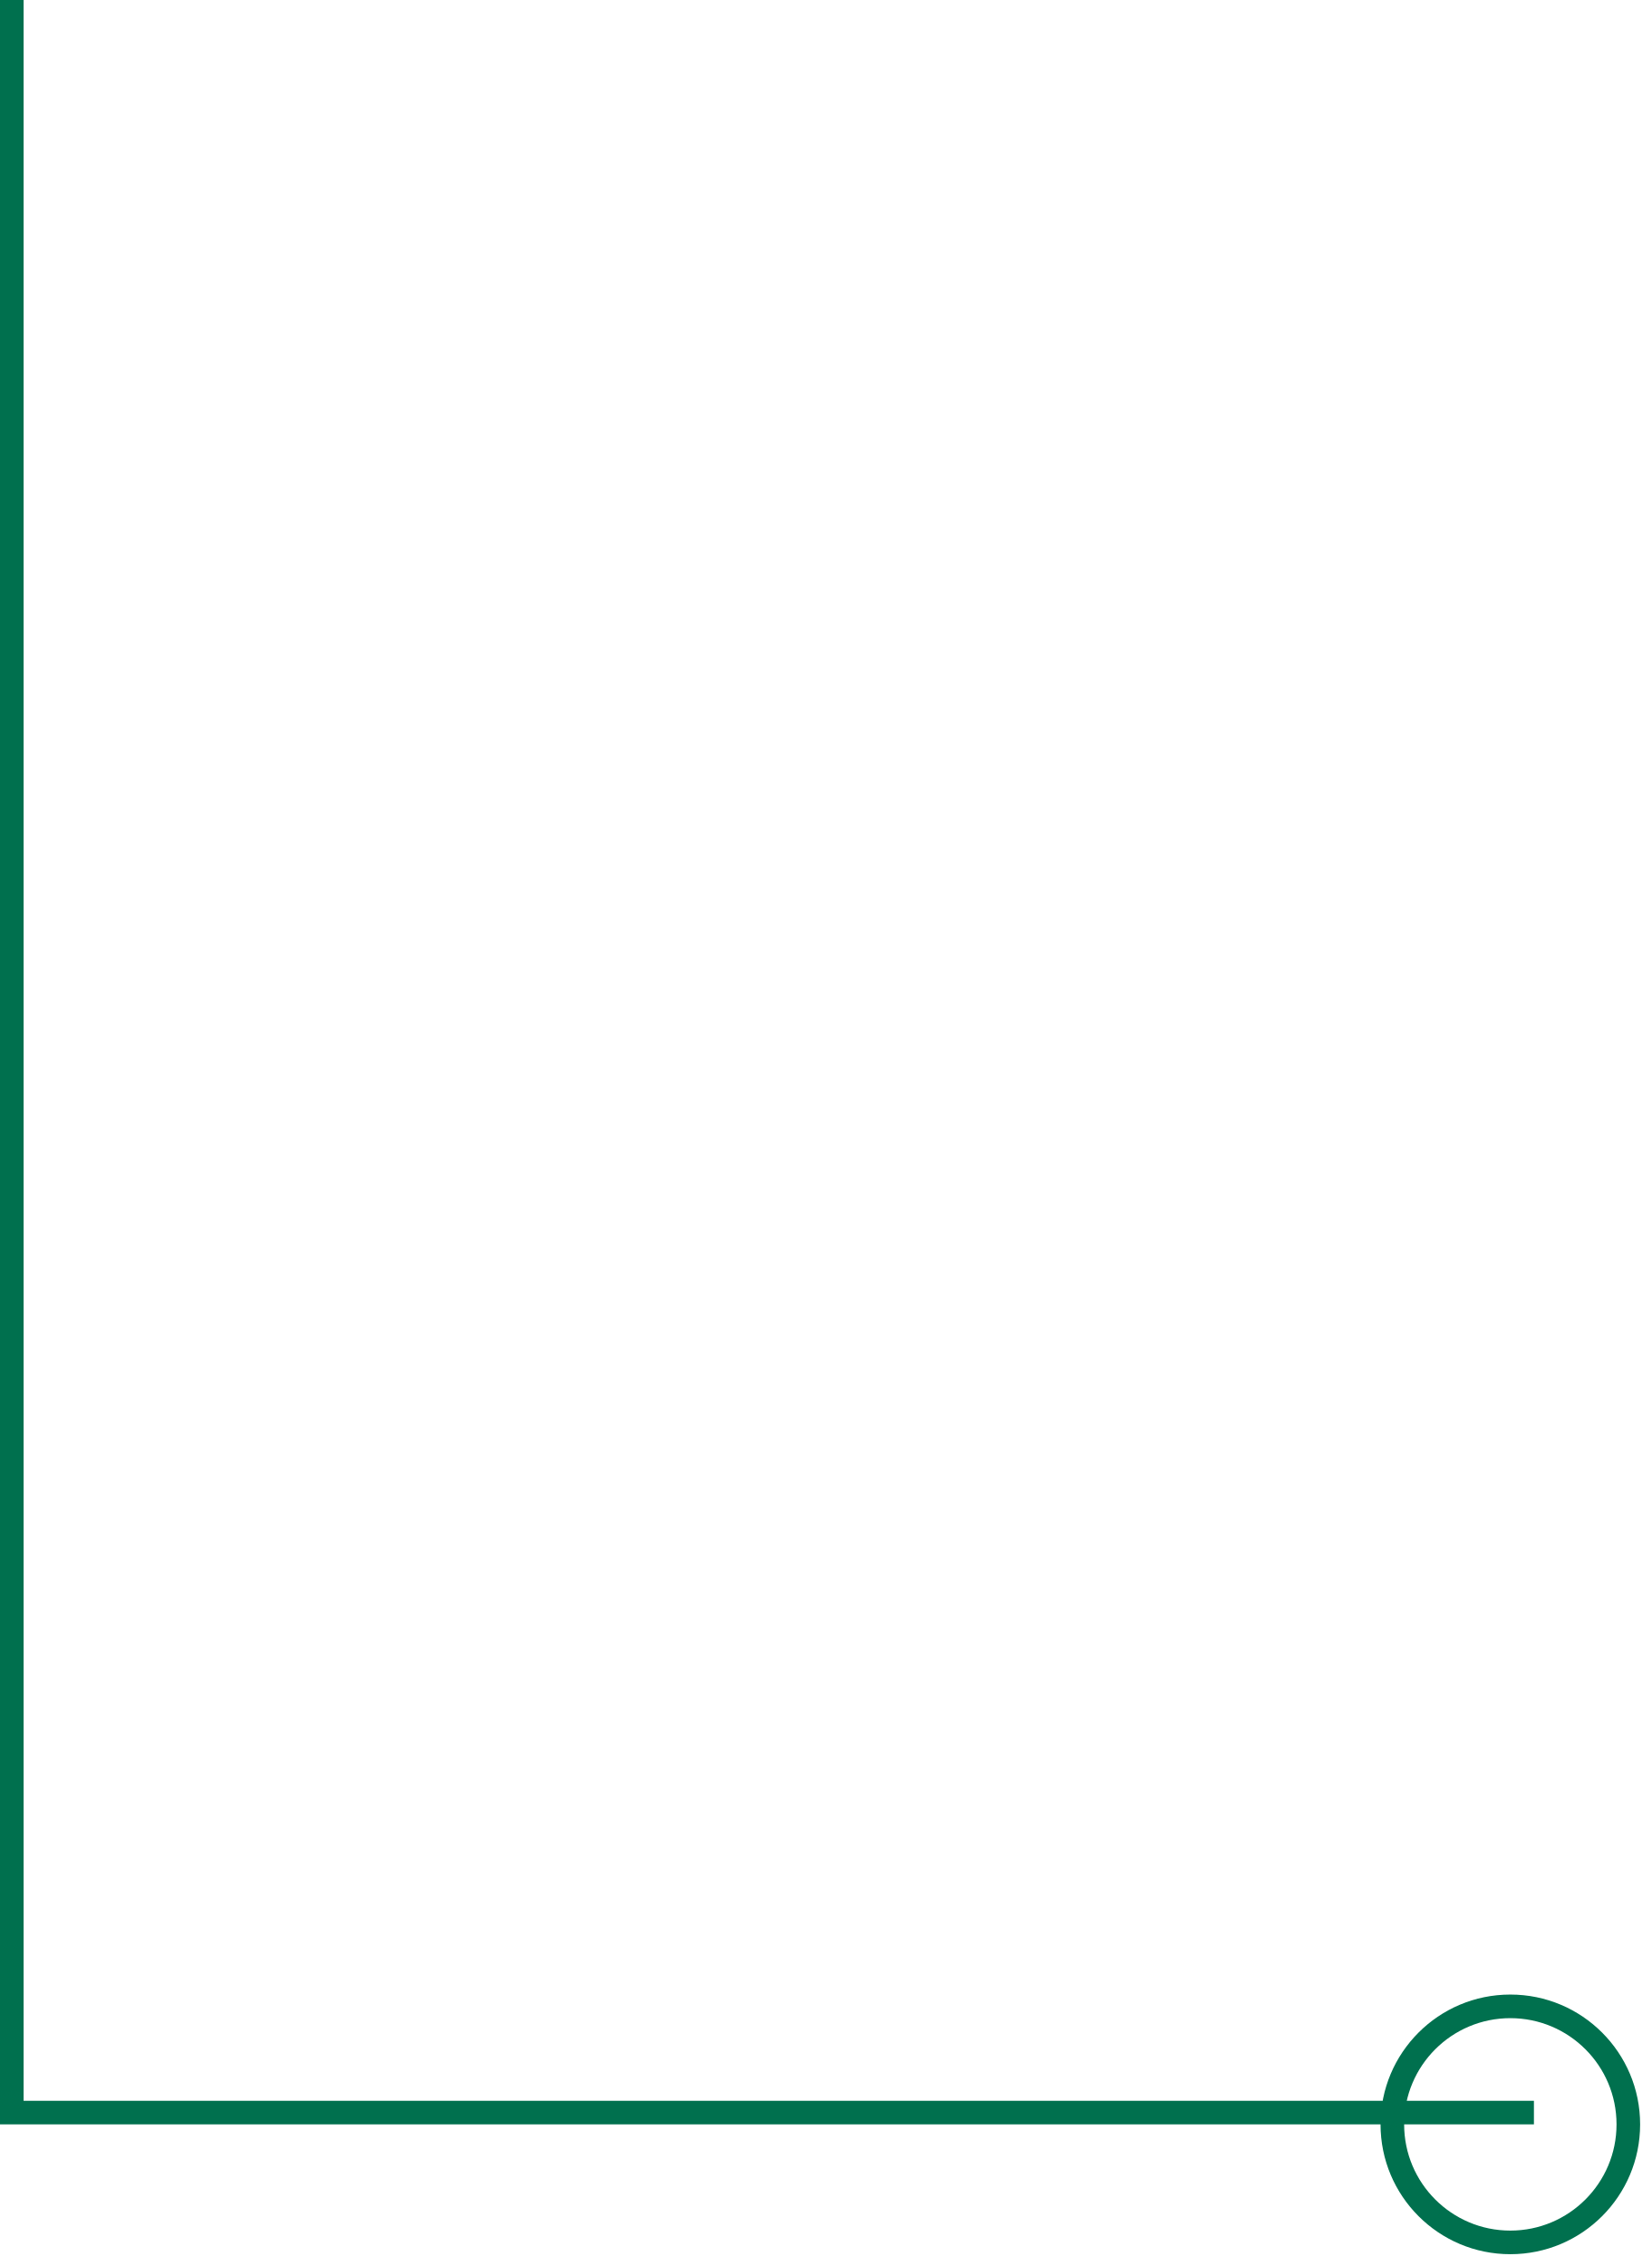
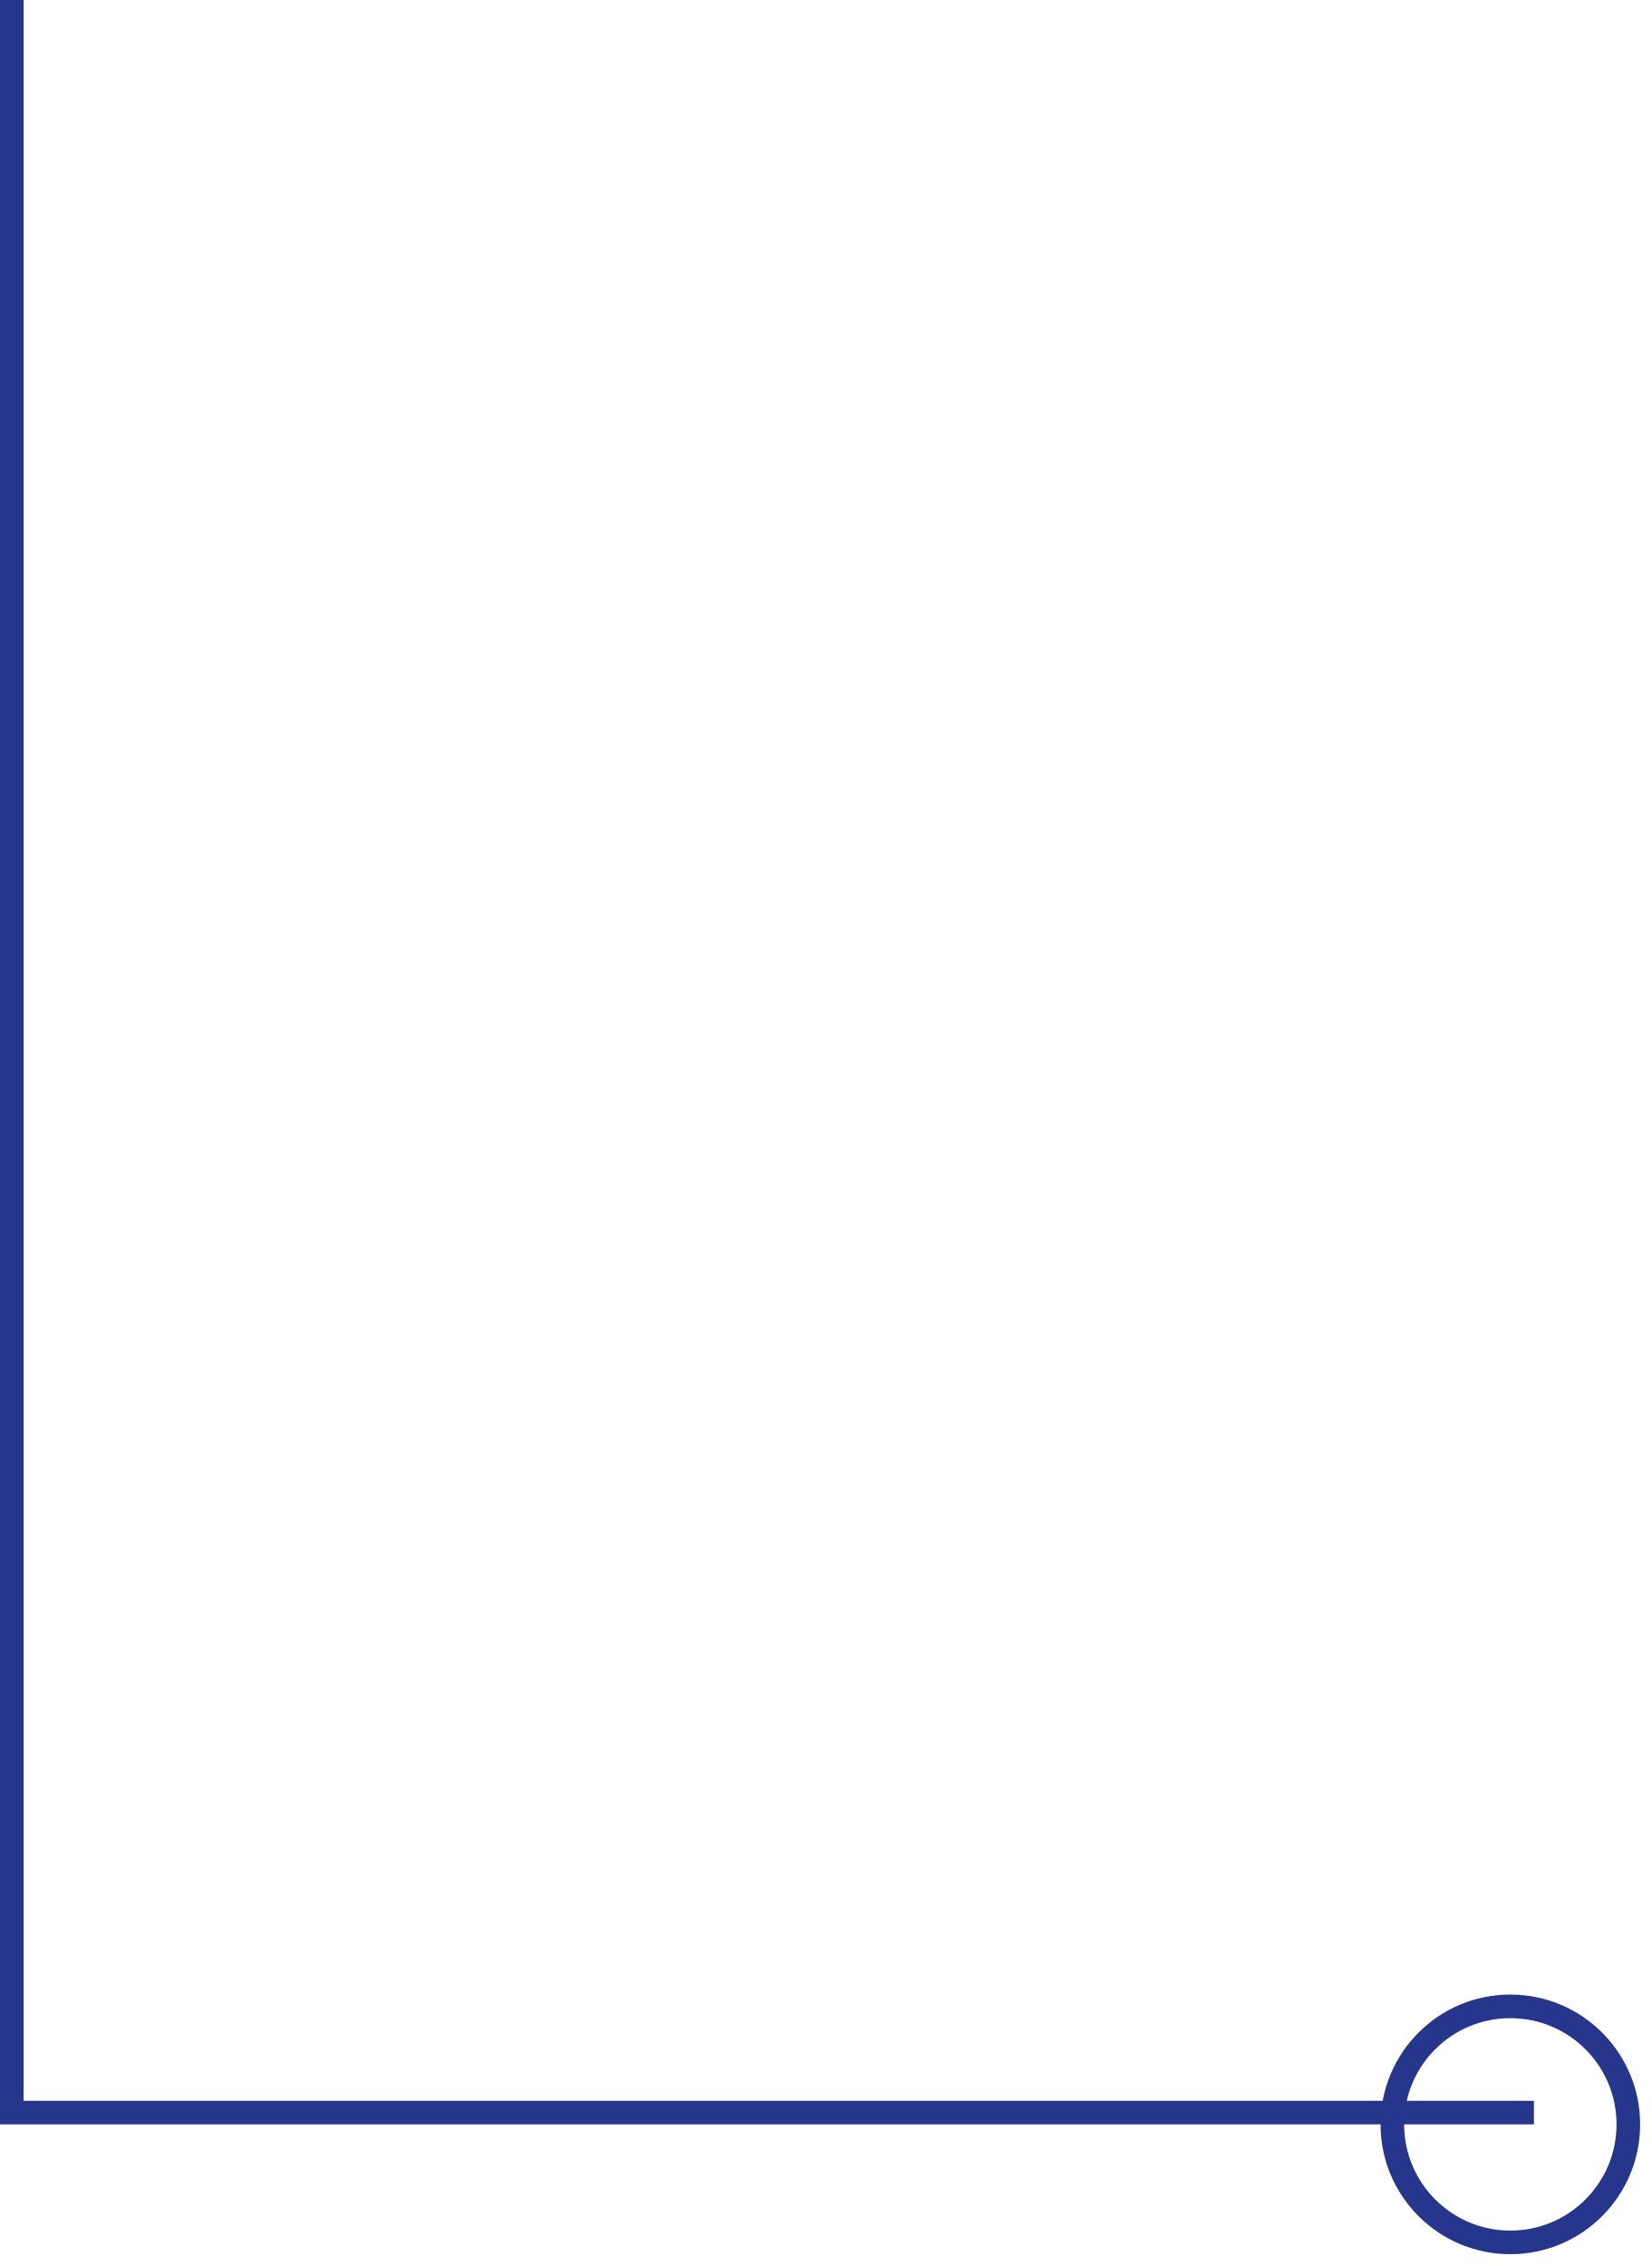
<svg xmlns="http://www.w3.org/2000/svg" width="70" height="96" viewBox="0 0 70 96" fill="none">
-   <path d="M0 90H65V89H0V90ZM68.5 90C68.5 92.485 66.485 94.5 64 94.5V95.5C67.038 95.5 69.5 93.038 69.5 90H68.5ZM64 94.5C61.515 94.5 59.5 92.485 59.5 90H58.5C58.5 93.038 60.962 95.5 64 95.5V94.5ZM59.5 90C59.5 87.515 61.515 85.5 64 85.5V84.5C60.962 84.5 58.5 86.962 58.5 90H59.5ZM64 85.5C66.485 85.5 68.5 87.515 68.5 90H69.5C69.5 86.962 67.038 84.5 64 84.5V85.5ZM1 90L1 -5L-4.14252e-06 -5L0 90L1 90Z" fill="#00704E" />
+   <path d="M0 90H65V89H0V90ZM68.5 90C68.5 92.485 66.485 94.5 64 94.5V95.5C67.038 95.5 69.5 93.038 69.5 90H68.5ZM64 94.5C61.515 94.5 59.5 92.485 59.5 90H58.5C58.5 93.038 60.962 95.5 64 95.5V94.5ZM59.5 90C59.5 87.515 61.515 85.5 64 85.5V84.5C60.962 84.5 58.5 86.962 58.5 90H59.5ZM64 85.5C66.485 85.5 68.5 87.515 68.5 90H69.5C69.5 86.962 67.038 84.5 64 84.5V85.5ZM1 90L1 -5L-4.14252e-06 -5L0 90L1 90Z" fill="#26368D" />
</svg>
